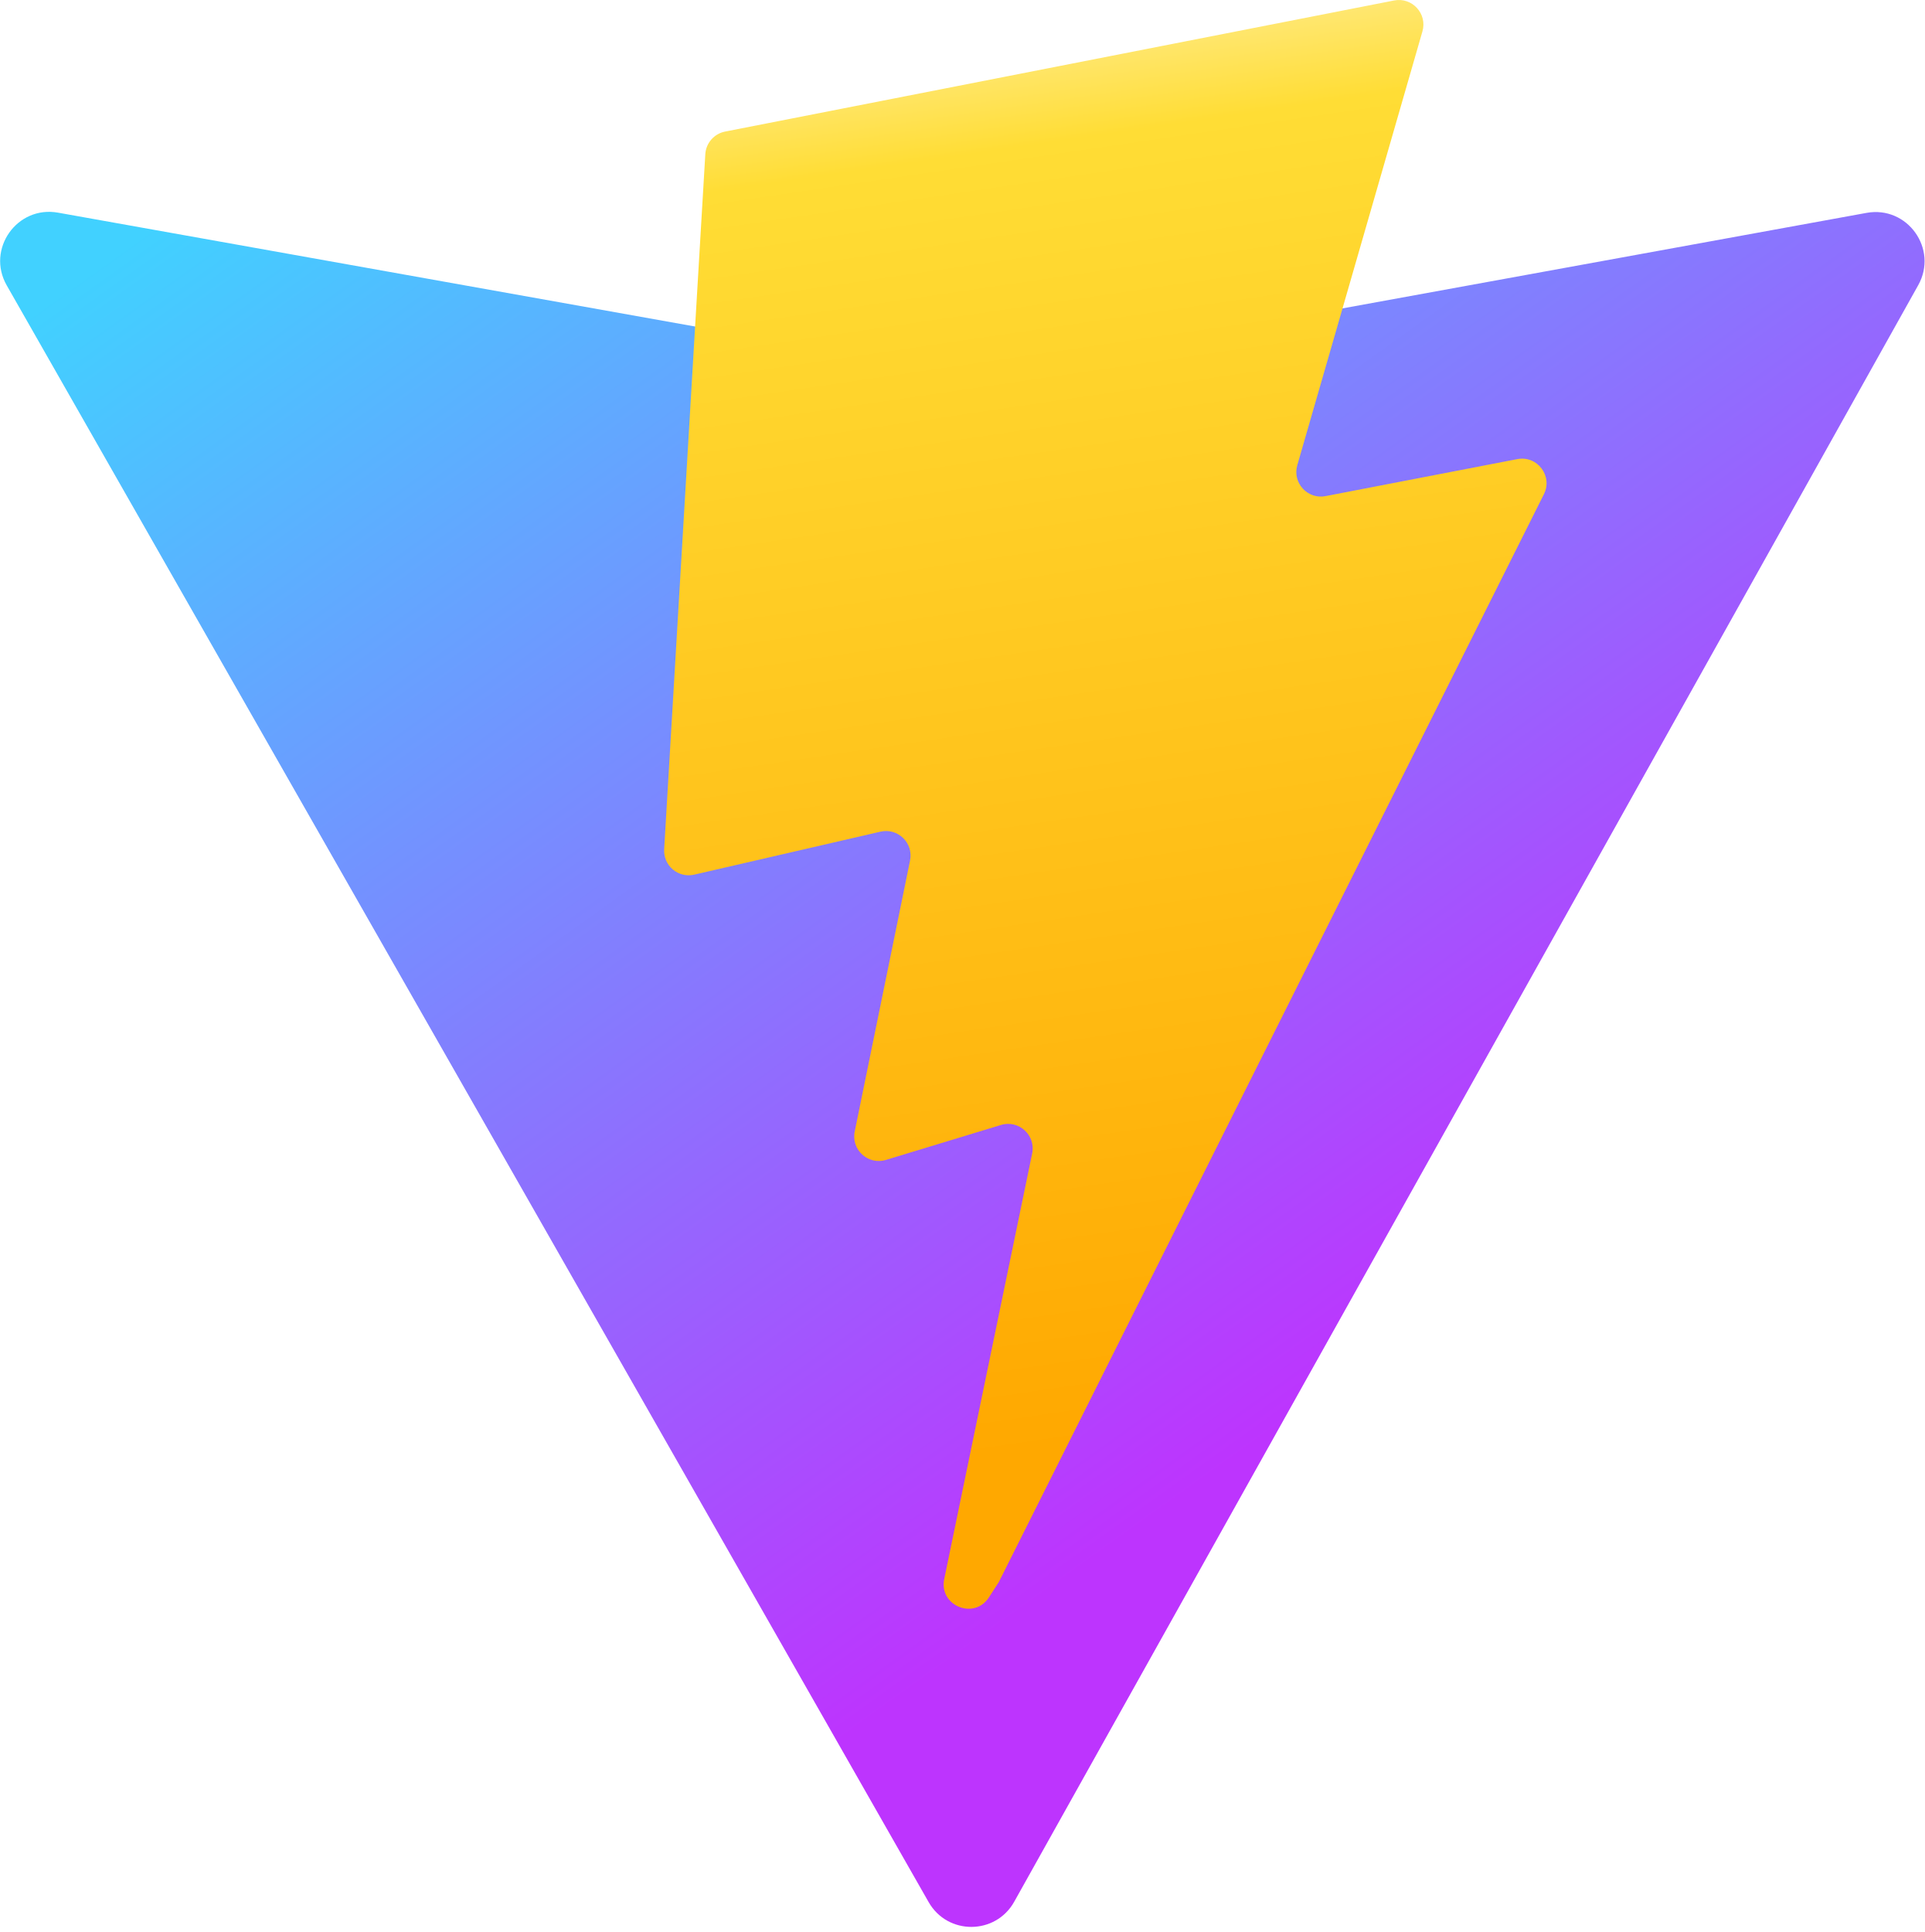
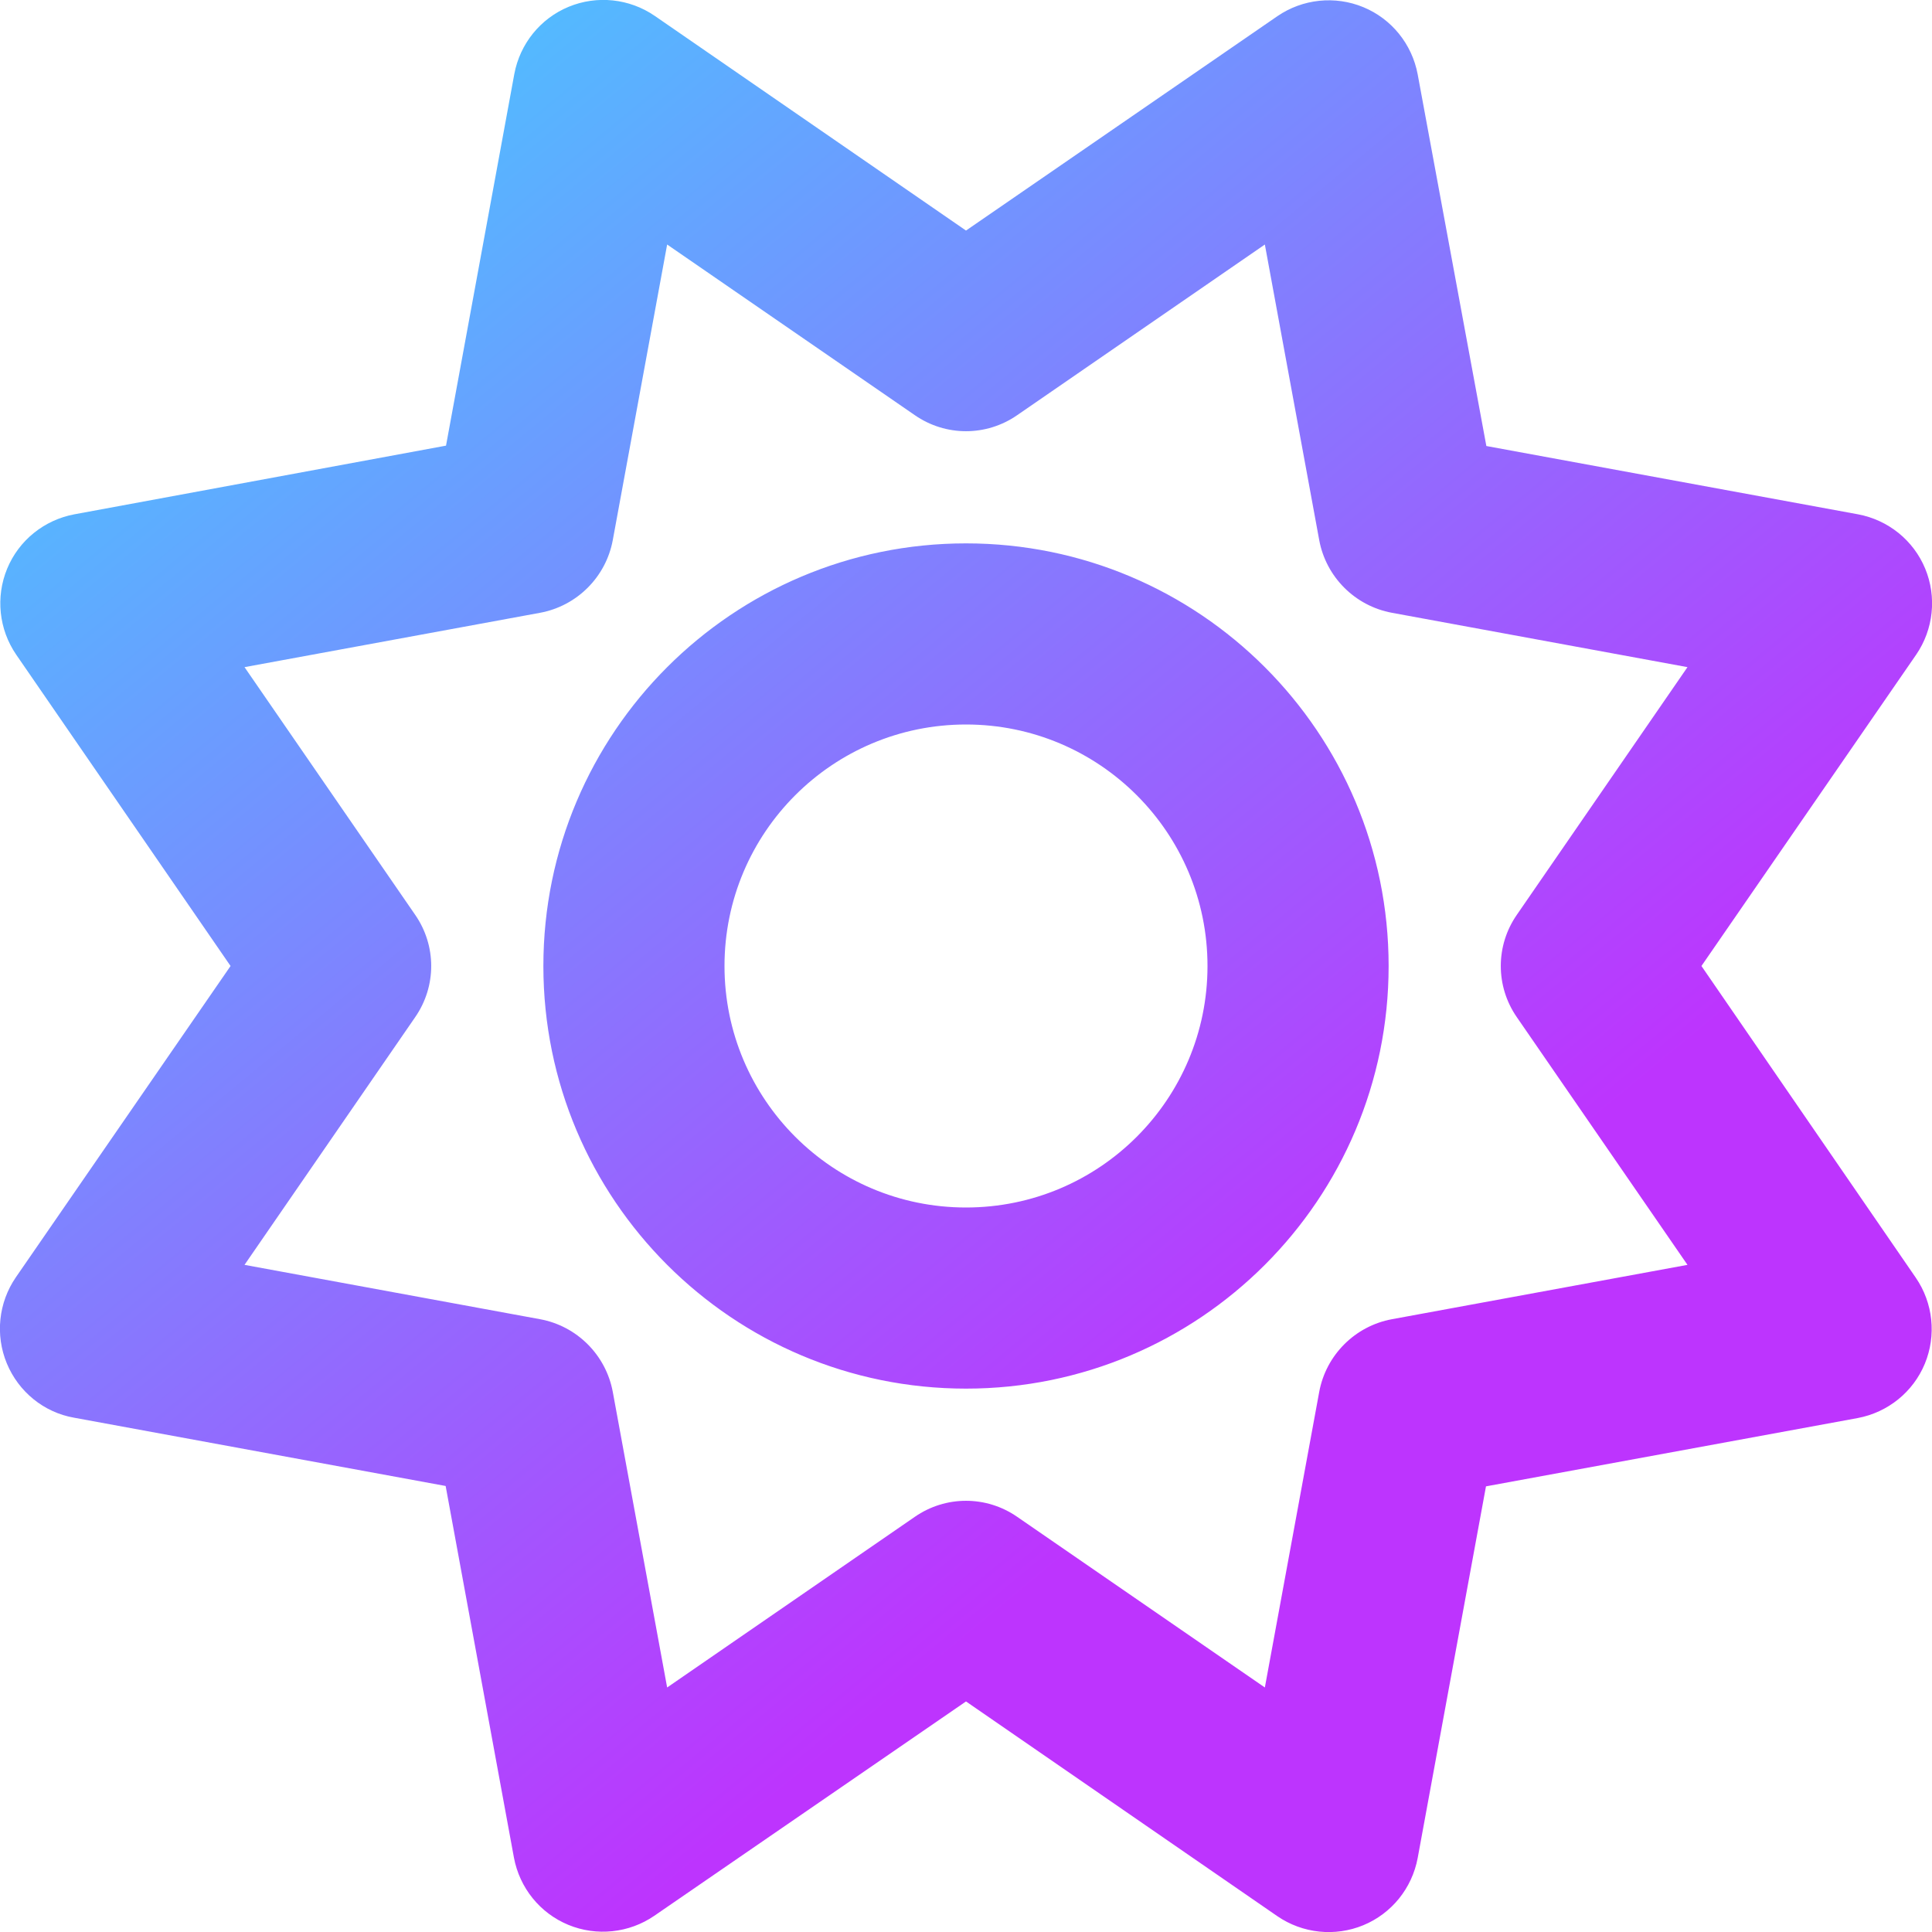
- <svg xmlns="http://www.w3.org/2000/svg" aria-hidden="true" role="img" class="iconify iconify--logos" width="31.88" height="32" preserveAspectRatio="xMidYMid meet" viewBox="0 0 256 257">
+ <svg xmlns="http://www.w3.org/2000/svg" viewBox="0 0 512 512">
  <defs>
    <linearGradient id="IconifyId1813088fe1fbc01fb466" x1="-.828%" x2="57.636%" y1="7.652%" y2="78.411%">
      <stop offset="0%" stop-color="#41D1FF" />
      <stop offset="100%" stop-color="#BD34FE" />
    </linearGradient>
    <linearGradient id="IconifyId1813088fe1fbc01fb467" x1="43.376%" x2="50.316%" y1="2.242%" y2="89.03%">
      <stop offset="0%" stop-color="#FFEA83" />
      <stop offset="8.333%" stop-color="#FFDD35" />
      <stop offset="100%" stop-color="#FFA800" />
    </linearGradient>
  </defs>
-   <path fill="url(#IconifyId1813088fe1fbc01fb466)" d="M255.153 37.938L134.897 252.976c-2.483 4.44-8.862 4.466-11.382.048L.875 37.958c-2.746-4.814 1.371-10.646 6.827-9.67l120.385 21.517a6.537 6.537 0 0 0 2.322-.004l117.867-21.483c5.438-.991 9.574 4.796 6.877 9.62Z" />
-   <path fill="url(#IconifyId1813088fe1fbc01fb467)" d="M185.432.063L96.44 17.501a3.268 3.268 0 0 0-2.634 3.014l-5.474 92.456a3.268 3.268 0 0 0 3.997 3.378l24.777-5.718c2.318-.535 4.413 1.507 3.936 3.838l-7.361 36.047c-.495 2.426 1.782 4.5 4.151 3.78l15.304-4.649c2.372-.72 4.652 1.36 4.15 3.788l-11.698 56.621c-.732 3.542 3.979 5.473 5.943 2.437l1.313-2.028l72.516-144.72c1.215-2.423-.88-5.186-3.54-4.672l-25.505 4.922c-2.396.462-4.435-1.77-3.759-4.114l16.646-57.705c.677-2.35-1.37-4.583-3.769-4.113Z" />
+   <path fill="url(#IconifyId1813088fe1fbc01fb466)" d="M375.7 19.7c-1.5-8-6.9-14.7-14.4-17.8s-16.1-2.2-22.8 2.4L256 61.1 173.5 4.2c-6.7-4.6-15.3-5.5-22.8-2.4s-12.9 9.8-14.4 17.8l-18.1 98.5L19.7 136.3c-8 1.5-14.7 6.9-17.8 14.4s-2.2 16.1 2.4 22.8L61.1 256 4.2 338.5c-4.6 6.7-5.5 15.3-2.4 22.8s9.8 13 17.8 14.4l98.5 18.1 18.1 98.5c1.5 8 6.9 14.7 14.4 17.8s16.1 2.2 22.8-2.4L256 450.9l82.5 56.9c6.7 4.6 15.3 5.5 22.8 2.4s12.9-9.8 14.4-17.8l18.1-98.5 98.5-18.1c8-1.5 14.7-6.9 17.8-14.4s2.2-16.1-2.4-22.8L450.9 256l56.9-82.5c4.6-6.7 5.5-15.3 2.4-22.8s-9.8-12.9-17.8-14.4l-98.5-18.1L375.7 19.7zM269.6 110l65.6-45.2 14.4 78.3c1.8 9.8 9.5 17.5 19.3 19.3l78.3 14.4L402 242.4c-5.7 8.2-5.7 19 0 27.2l45.2 65.6-78.3 14.4c-9.8 1.8-17.5 9.5-19.3 19.3l-14.4 78.3L269.6 402c-8.2-5.7-19-5.7-27.2 0l-65.6 45.2-14.4-78.3c-1.8-9.8-9.5-17.5-19.3-19.3L64.8 335.2 110 269.6c5.7-8.2 5.7-19 0-27.2L64.8 176.8l78.3-14.4c9.8-1.8 17.5-9.5 19.3-19.3l14.4-78.3L242.4 110c8.2 5.7 19 5.7 27.2 0zM256 368a112 112 0 1 0 0-224 112 112 0 1 0 0 224zM192 256a64 64 0 1 1 128 0 64 64 0 1 1 -128 0z" />
</svg>
